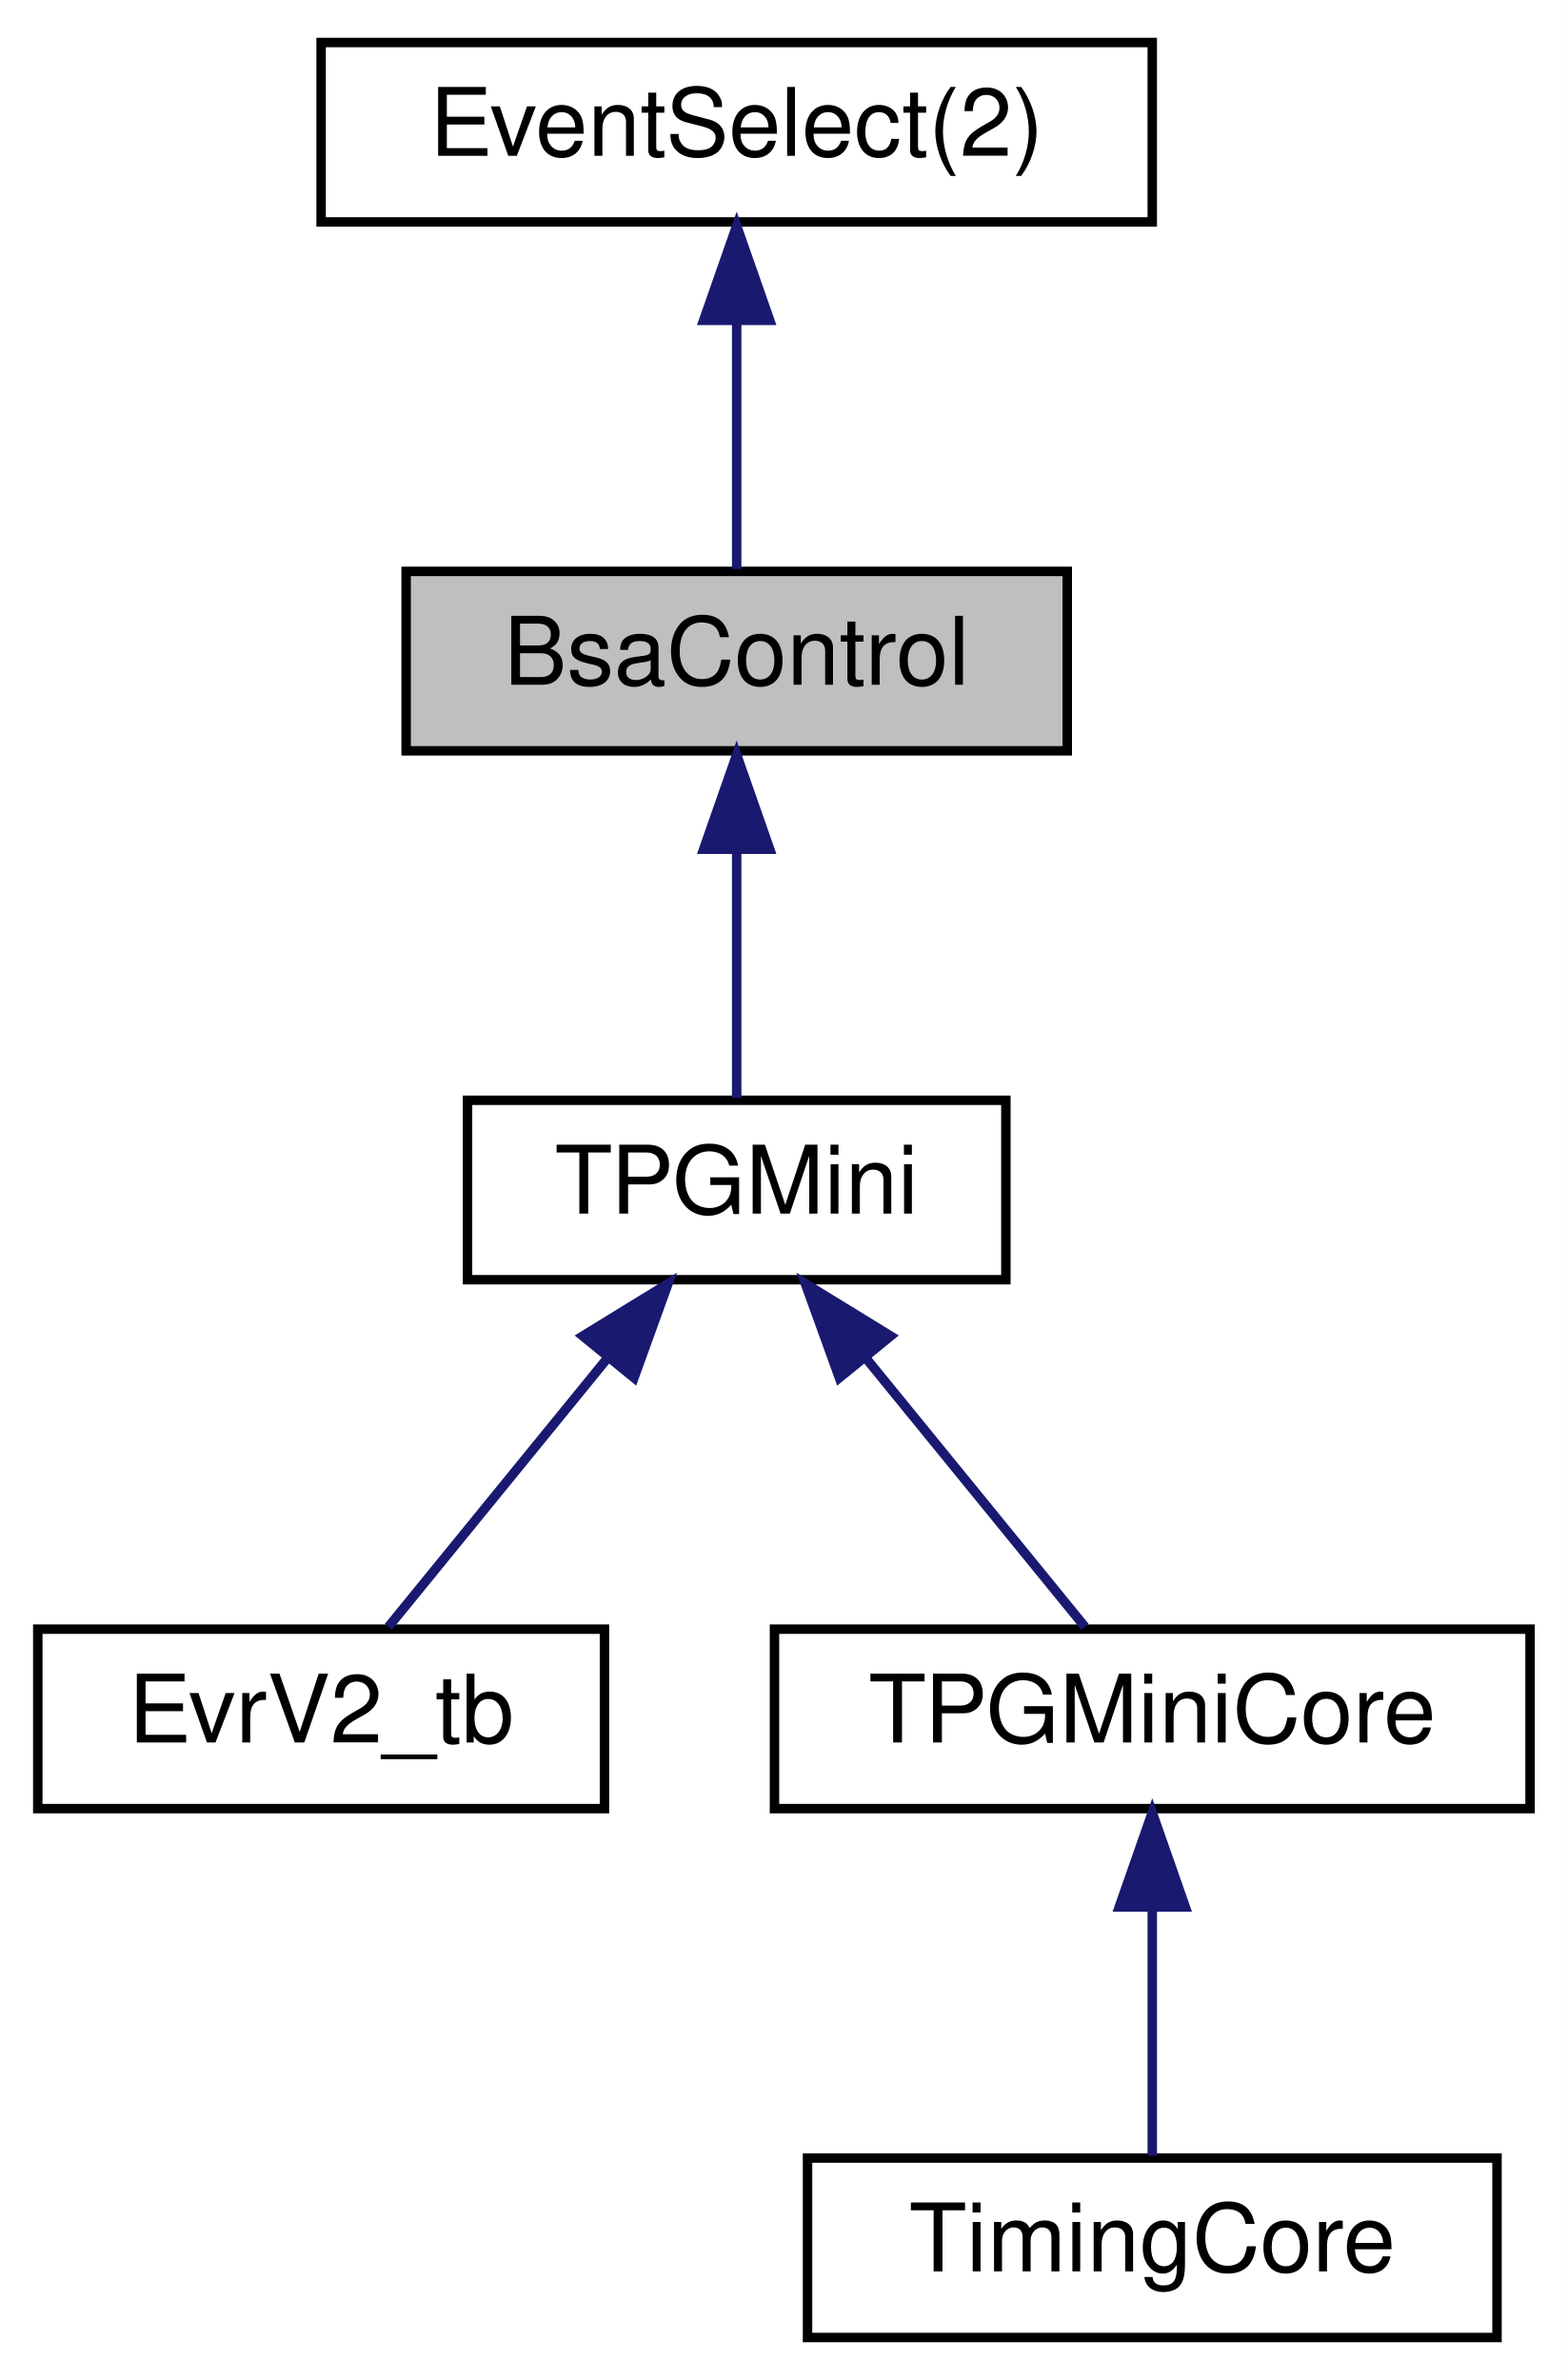
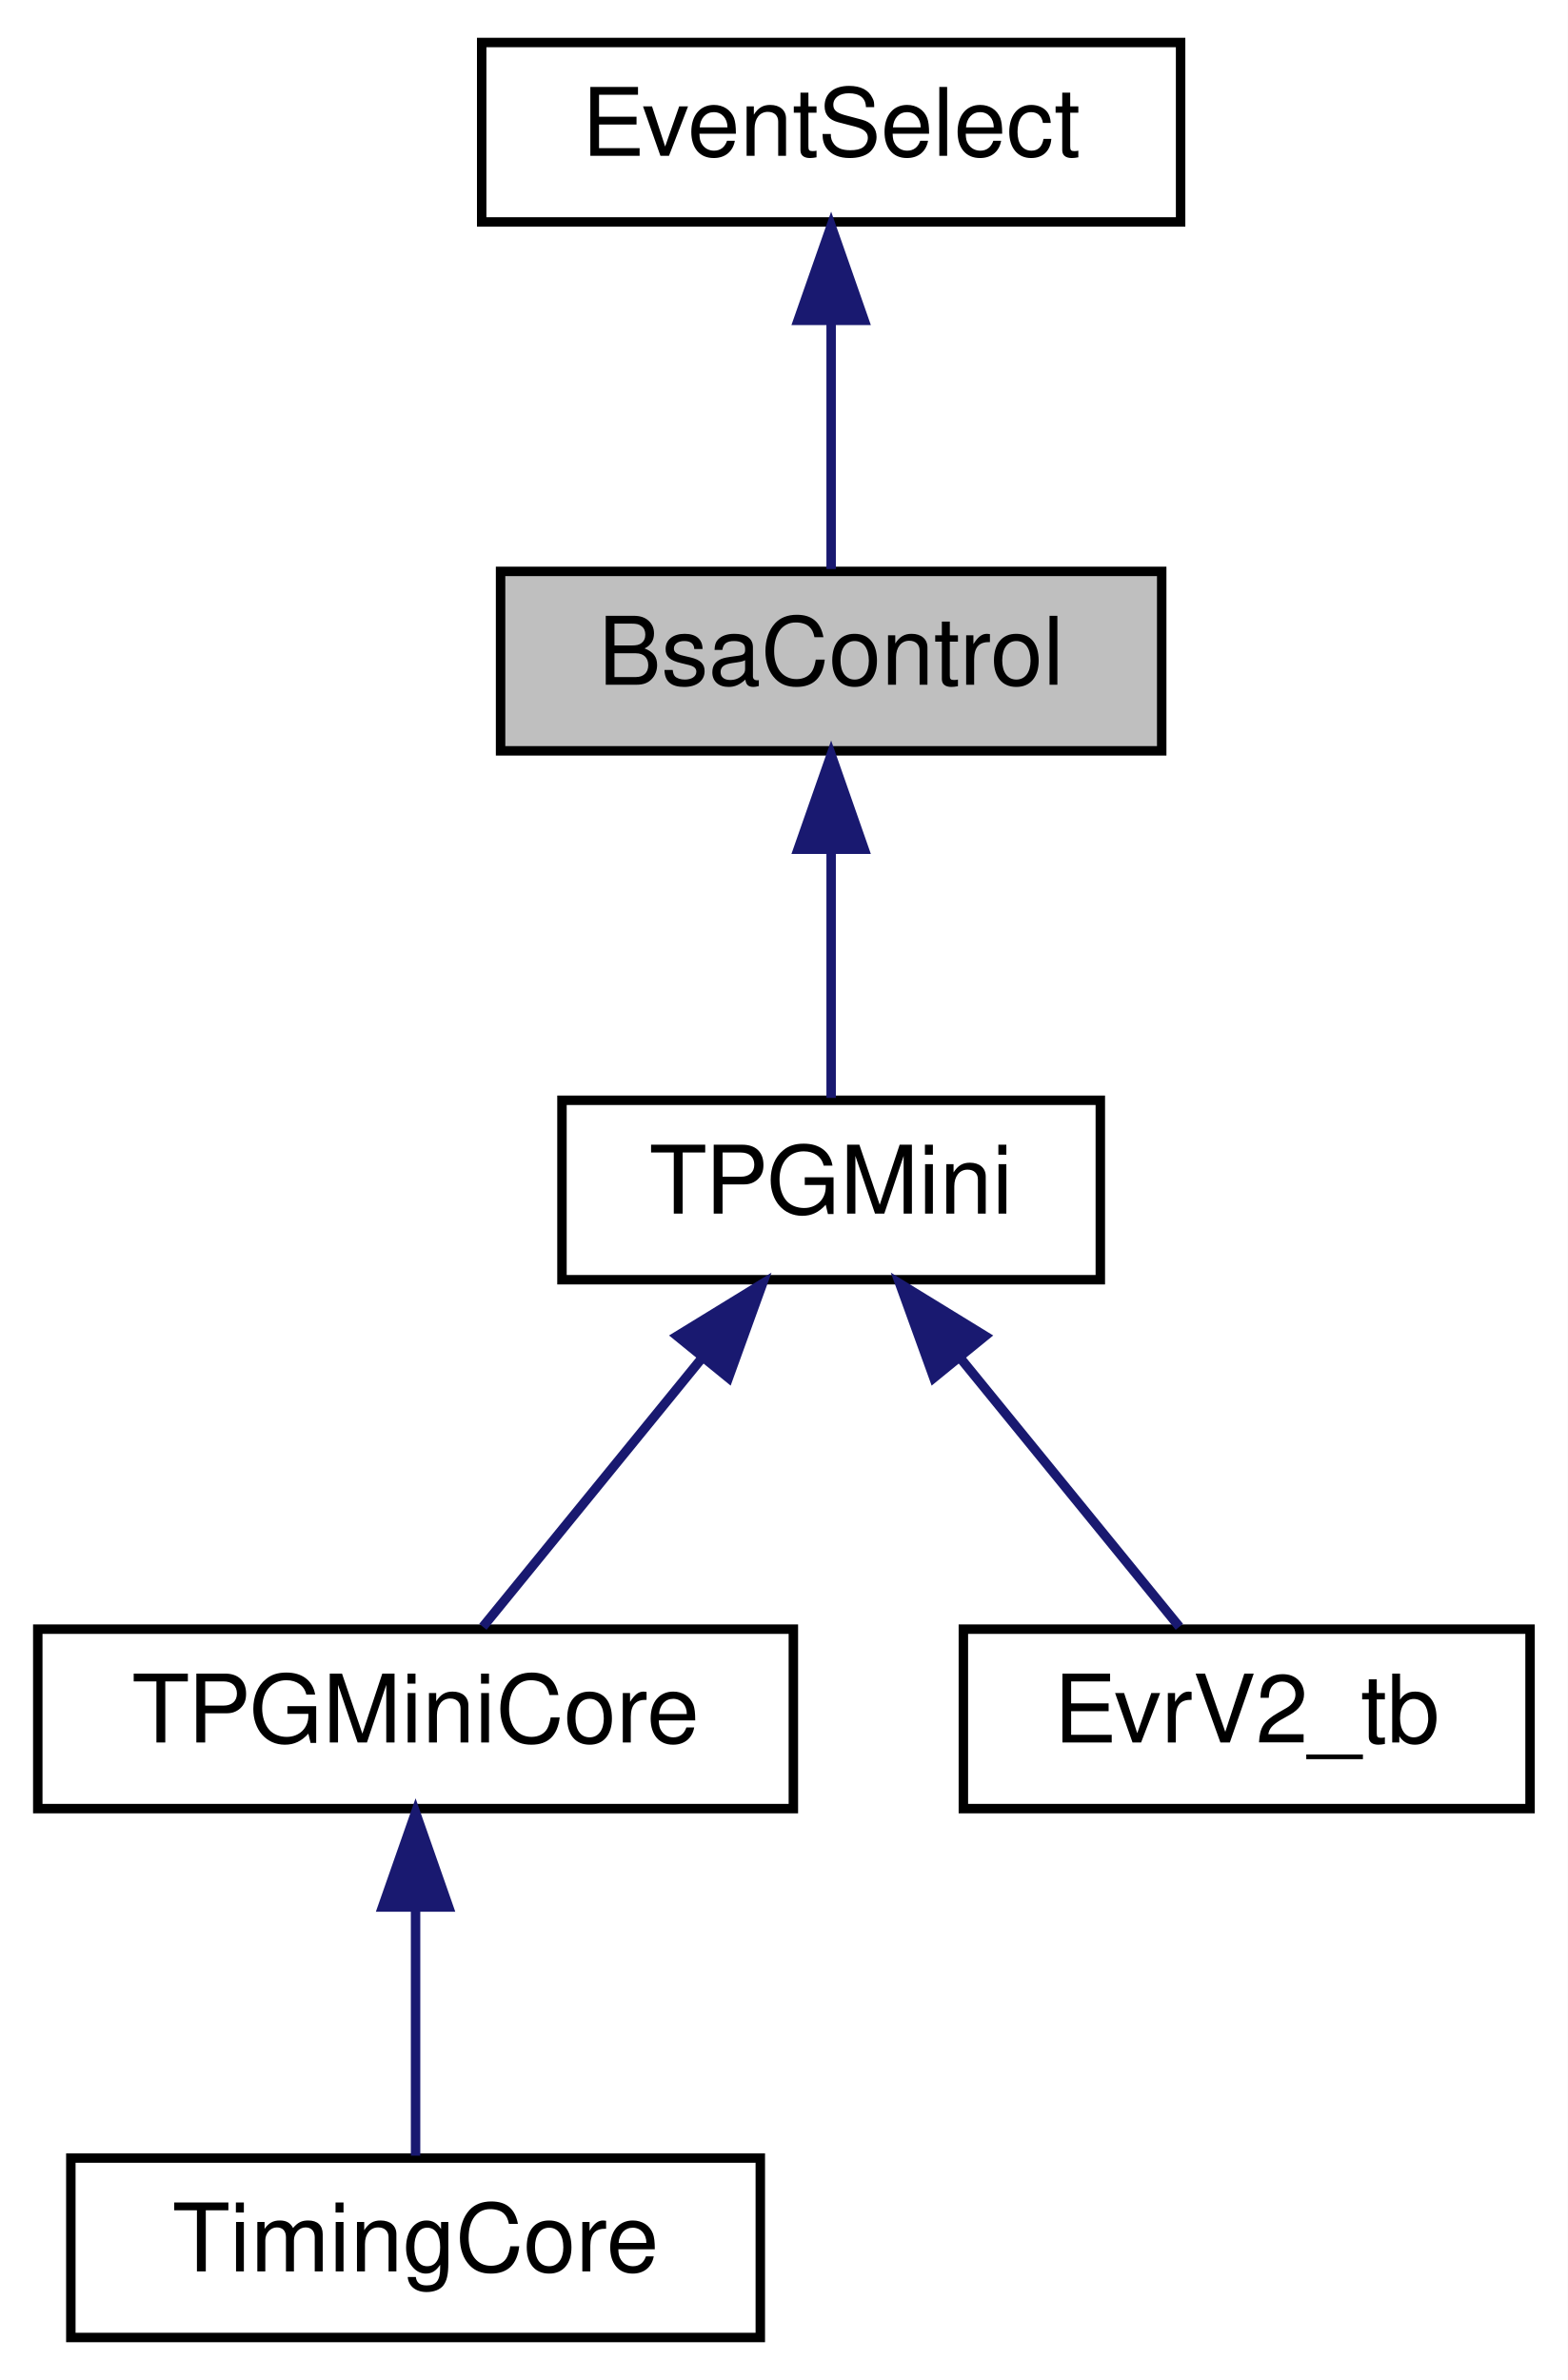
<svg xmlns="http://www.w3.org/2000/svg" xmlns:xlink="http://www.w3.org/1999/xlink" width="166pt" height="252pt" viewBox="0.00 0.00 166.00 252.00">
  <g id="graph0" class="graph" transform="scale(1 1) rotate(0) translate(4 248)">
    <polygon fill="white" stroke="transparent" points="-4,4 -4,-248 162,-248 162,4 -4,4" />
    <g id="node1" class="node">
      <g id="a_node1">
        <a xlink:title=" ">
-           <polygon fill="#bfbfbf" stroke="black" points="39,-168.5 39,-187.5 109,-187.5 109,-168.5 39,-168.5" />
-           <text text-anchor="middle" x="74" y="-175.5" font-family="Helvetica,sans-Serif" font-size="10.00">BsaControl</text>
+           <polygon fill="#bfbfbf" stroke="black" points="49,-168.5 49,-187.5 119,-187.5 119,-168.5 49,-168.5" />
+           <text text-anchor="middle" x="84" y="-175.5" font-family="Helvetica,sans-Serif" font-size="10.00">BsaControl</text>
        </a>
      </g>
    </g>
    <g id="node3" class="node">
      <g id="a_node3">
        <a xlink:href="classTPGMini.html" target="_top" xlink:title=" ">
-           <polygon fill="white" stroke="black" points="45.5,-112.5 45.5,-131.5 102.5,-131.5 102.5,-112.5 45.5,-112.5" />
-           <text text-anchor="middle" x="74" y="-119.5" font-family="Helvetica,sans-Serif" font-size="10.00">TPGMini</text>
+           <polygon fill="white" stroke="black" points="55.5,-112.5 55.5,-131.5 112.5,-131.5 112.5,-112.5 55.5,-112.5" />
+           <text text-anchor="middle" x="84" y="-119.5" font-family="Helvetica,sans-Serif" font-size="10.00">TPGMini</text>
        </a>
      </g>
    </g>
    <g id="edge2" class="edge">
-       <path fill="none" stroke="midnightblue" d="M74,-157.8C74,-148.91 74,-138.78 74,-131.75" />
-       <polygon fill="midnightblue" stroke="midnightblue" points="70.5,-158.08 74,-168.08 77.5,-158.08 70.5,-158.08" />
+       <path fill="none" stroke="midnightblue" d="M84,-157.8C84,-148.91 84,-138.78 84,-131.75" />
+       <polygon fill="midnightblue" stroke="midnightblue" points="80.5,-158.08 84,-168.08 87.5,-158.08 80.5,-158.08" />
    </g>
    <g id="node2" class="node">
      <g id="a_node2">
        <a xlink:href="classEventSelect.html" target="_top" xlink:title=" ">
-           <polygon fill="white" stroke="black" points="30,-224.5 30,-243.5 118,-243.5 118,-224.5 30,-224.5" />
-           <text text-anchor="middle" x="74" y="-231.5" font-family="Helvetica,sans-Serif" font-size="10.00">EventSelect(2)</text>
+           <polygon fill="white" stroke="black" points="47,-224.5 47,-243.5 121,-243.5 121,-224.5 47,-224.5" />
+           <text text-anchor="middle" x="84" y="-231.5" font-family="Helvetica,sans-Serif" font-size="10.00">EventSelect</text>
        </a>
      </g>
    </g>
    <g id="edge1" class="edge">
-       <path fill="none" stroke="midnightblue" d="M74,-213.8C74,-204.91 74,-194.78 74,-187.75" />
-       <polygon fill="midnightblue" stroke="midnightblue" points="70.5,-214.08 74,-224.08 77.5,-214.08 70.5,-214.08" />
+       <path fill="none" stroke="midnightblue" d="M84,-213.8C84,-204.91 84,-194.78 84,-187.75" />
+       <polygon fill="midnightblue" stroke="midnightblue" points="80.5,-214.08 84,-224.08 87.5,-214.08 80.5,-214.08" />
    </g>
    <g id="node4" class="node">
      <g id="a_node4">
-         <a xlink:href="classEvrV2__tb.html" target="_top" xlink:title=" ">
-           <polygon fill="white" stroke="black" points="0,-56.5 0,-75.5 60,-75.5 60,-56.5 0,-56.5" />
-           <text text-anchor="middle" x="30" y="-63.5" font-family="Helvetica,sans-Serif" font-size="10.00">EvrV2_tb</text>
+         <a xlink:href="classTPGMiniCore.html" target="_top" xlink:title=" ">
+           <polygon fill="white" stroke="black" points="0,-56.5 0,-75.5 80,-75.5 80,-56.5 0,-56.5" />
+           <text text-anchor="middle" x="40" y="-63.5" font-family="Helvetica,sans-Serif" font-size="10.00">TPGMiniCore</text>
        </a>
      </g>
    </g>
    <g id="edge3" class="edge">
-       <path fill="none" stroke="midnightblue" d="M60.27,-104.14C52.6,-94.74 43.37,-83.4 37.13,-75.75" />
-       <polygon fill="midnightblue" stroke="midnightblue" points="57.7,-106.54 66.73,-112.08 63.13,-102.12 57.7,-106.54" />
+       <path fill="none" stroke="midnightblue" d="M70.27,-104.14C62.6,-94.74 53.37,-83.4 47.13,-75.75" />
+       <polygon fill="midnightblue" stroke="midnightblue" points="67.7,-106.54 76.73,-112.08 73.13,-102.12 67.7,-106.54" />
+     </g>
+     <g id="node6" class="node">
+       <g id="a_node6">
+         <a xlink:href="classEvrV2__tb.html" target="_top" xlink:title=" ">
+           <polygon fill="white" stroke="black" points="98,-56.5 98,-75.5 158,-75.5 158,-56.5 98,-56.5" />
+           <text text-anchor="middle" x="128" y="-63.5" font-family="Helvetica,sans-Serif" font-size="10.00">EvrV2_tb</text>
+         </a>
+       </g>
+     </g>
+     <g id="edge5" class="edge">
+       <path fill="none" stroke="midnightblue" d="M97.73,-104.14C105.4,-94.74 114.63,-83.4 120.87,-75.75" />
+       <polygon fill="midnightblue" stroke="midnightblue" points="94.87,-102.12 91.27,-112.08 100.3,-106.54 94.87,-102.12" />
    </g>
    <g id="node5" class="node">
      <g id="a_node5">
-         <a xlink:href="classTPGMiniCore.html" target="_top" xlink:title=" ">
-           <polygon fill="white" stroke="black" points="78,-56.5 78,-75.5 158,-75.5 158,-56.5 78,-56.5" />
-           <text text-anchor="middle" x="118" y="-63.5" font-family="Helvetica,sans-Serif" font-size="10.00">TPGMiniCore</text>
+         <a xlink:href="classTimingCore.html" target="_top" xlink:title=" ">
+           <polygon fill="white" stroke="black" points="3.5,-0.5 3.5,-19.5 76.5,-19.5 76.5,-0.5 3.5,-0.5" />
+           <text text-anchor="middle" x="40" y="-7.5" font-family="Helvetica,sans-Serif" font-size="10.00">TimingCore</text>
        </a>
      </g>
    </g>
    <g id="edge4" class="edge">
-       <path fill="none" stroke="midnightblue" d="M87.73,-104.14C95.4,-94.74 104.63,-83.4 110.87,-75.75" />
-       <polygon fill="midnightblue" stroke="midnightblue" points="84.87,-102.12 81.27,-112.08 90.3,-106.54 84.87,-102.12" />
-     </g>
-     <g id="node6" class="node">
-       <g id="a_node6">
-         <a xlink:href="classTimingCore.html" target="_top" xlink:title=" ">
-           <polygon fill="white" stroke="black" points="81.5,-0.5 81.5,-19.5 154.5,-19.5 154.5,-0.5 81.5,-0.5" />
-           <text text-anchor="middle" x="118" y="-7.5" font-family="Helvetica,sans-Serif" font-size="10.00">TimingCore</text>
-         </a>
-       </g>
-     </g>
-     <g id="edge5" class="edge">
-       <path fill="none" stroke="midnightblue" d="M118,-45.8C118,-36.91 118,-26.78 118,-19.75" />
-       <polygon fill="midnightblue" stroke="midnightblue" points="114.5,-46.08 118,-56.08 121.5,-46.08 114.5,-46.08" />
+       <path fill="none" stroke="midnightblue" d="M40,-45.8C40,-36.91 40,-26.78 40,-19.75" />
+       <polygon fill="midnightblue" stroke="midnightblue" points="36.5,-46.08 40,-56.08 43.5,-46.08 36.5,-46.08" />
    </g>
  </g>
</svg>
